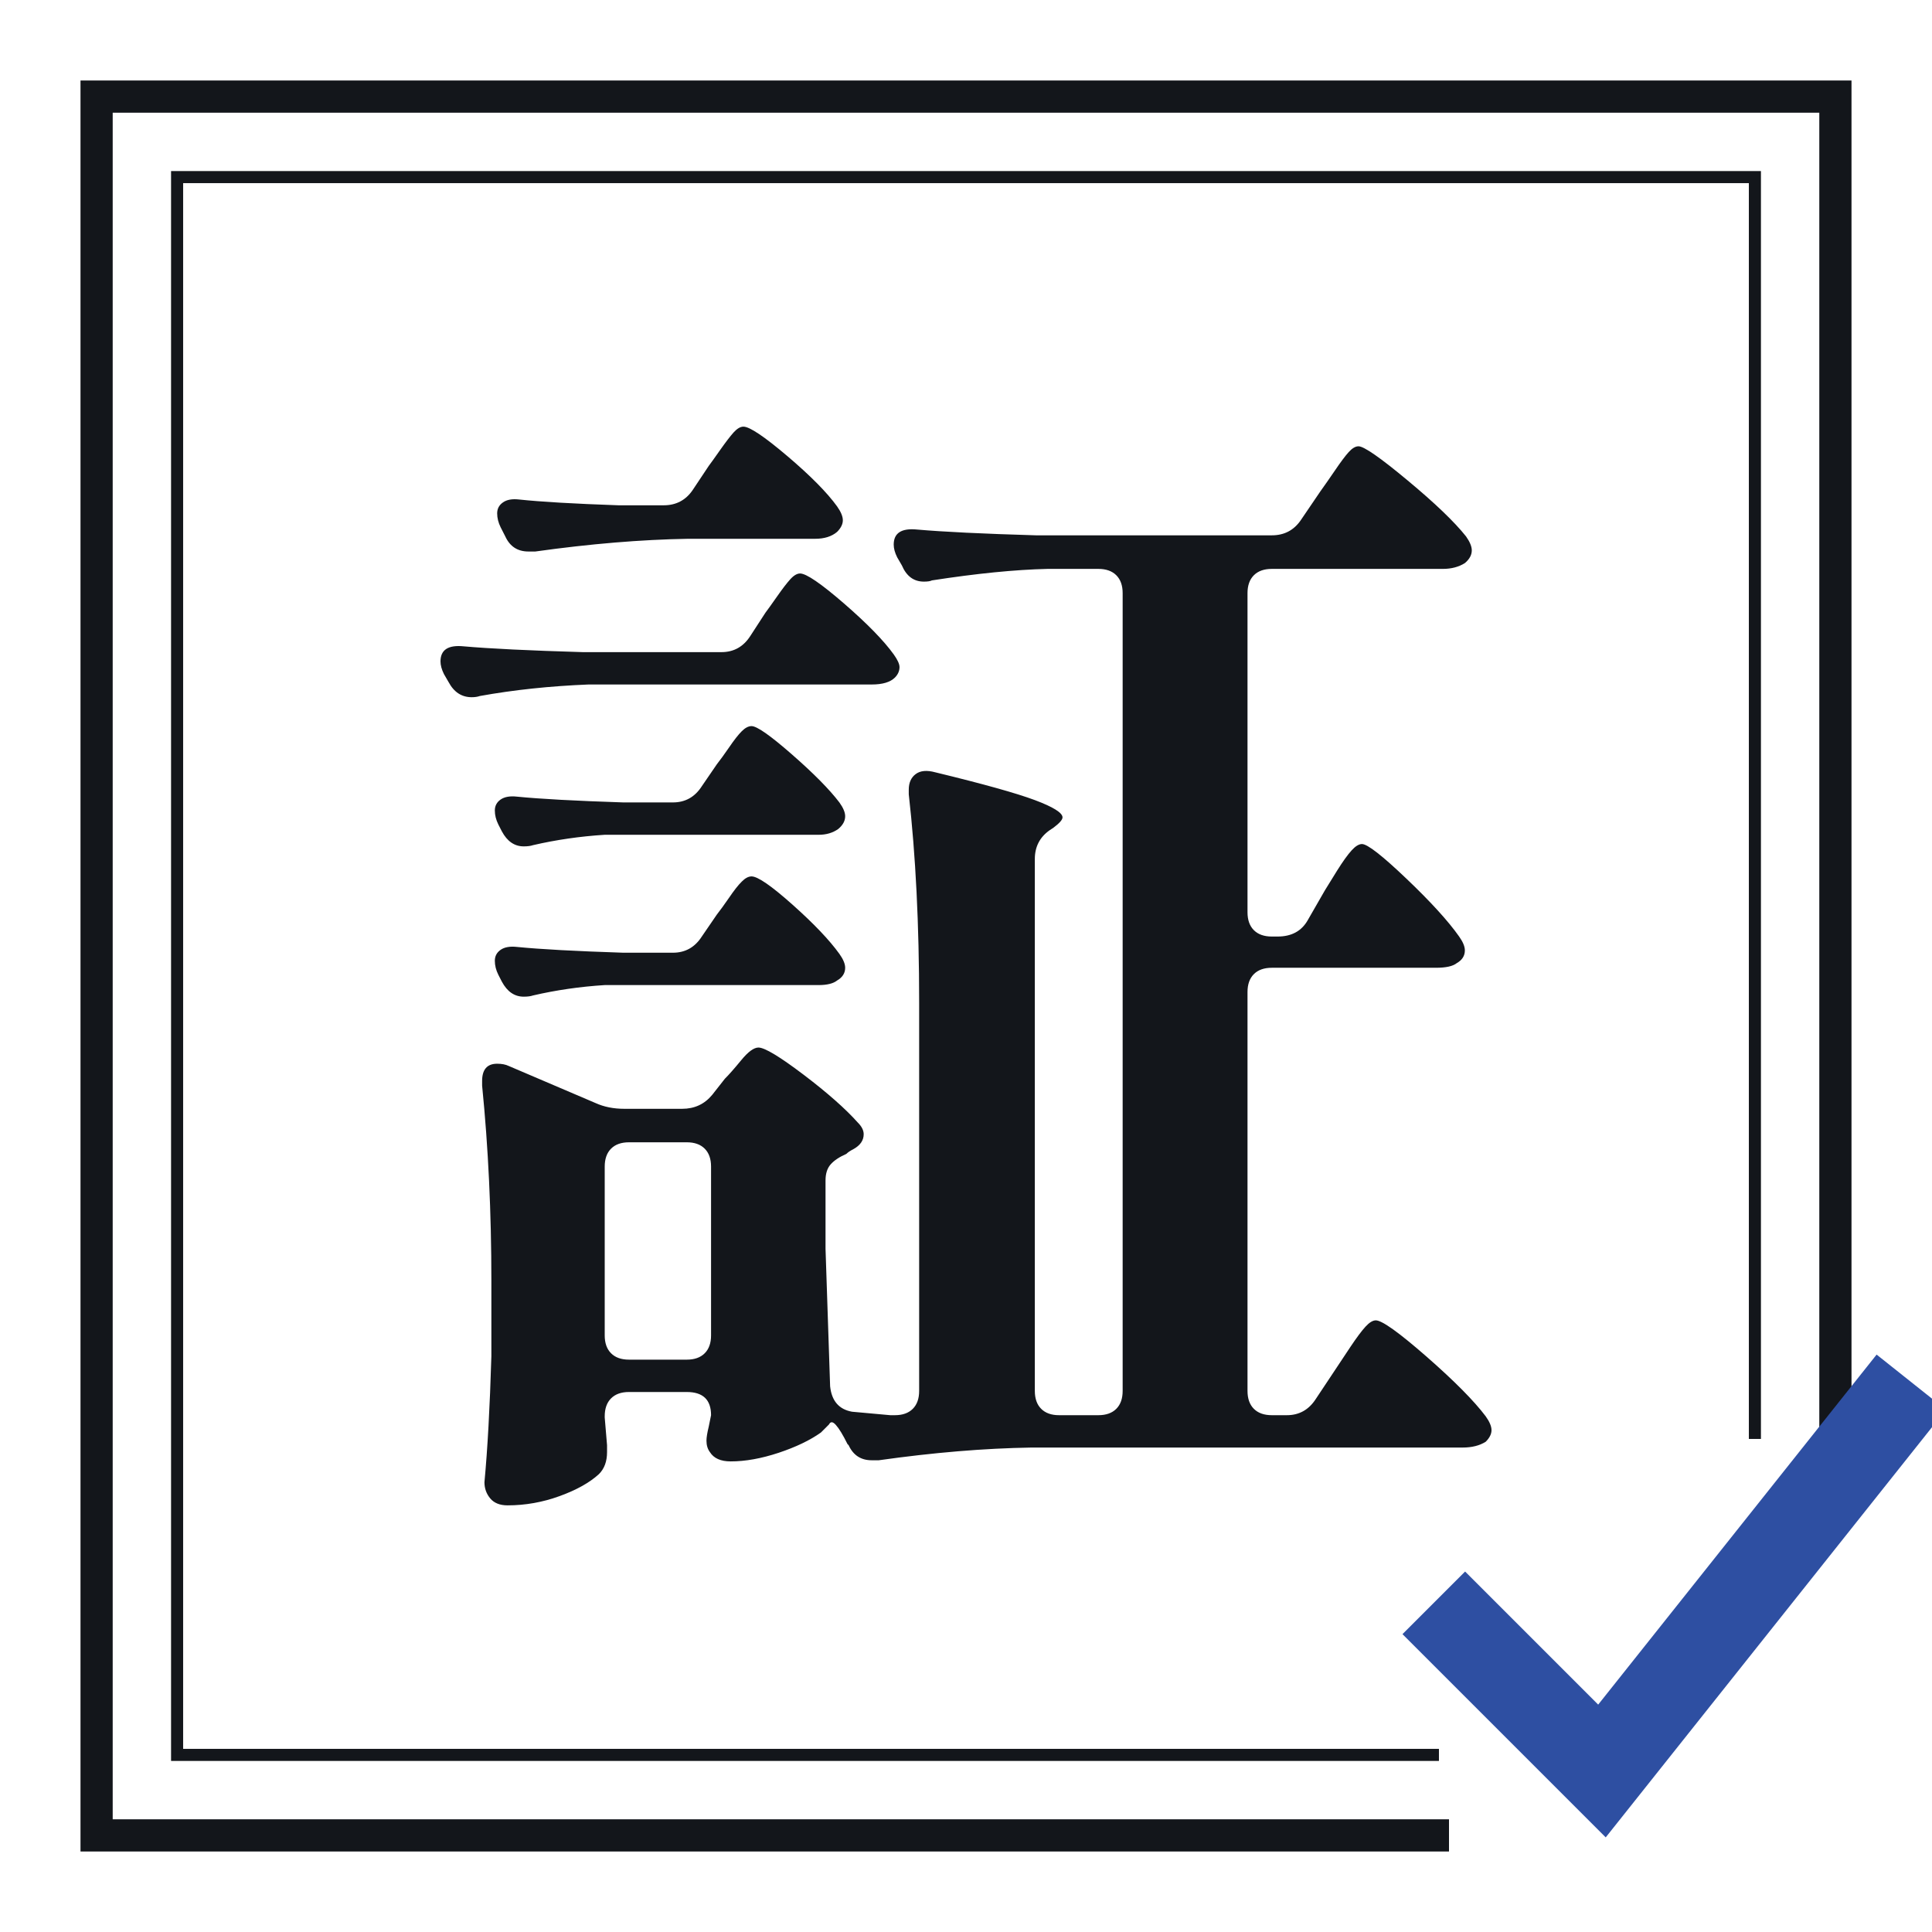
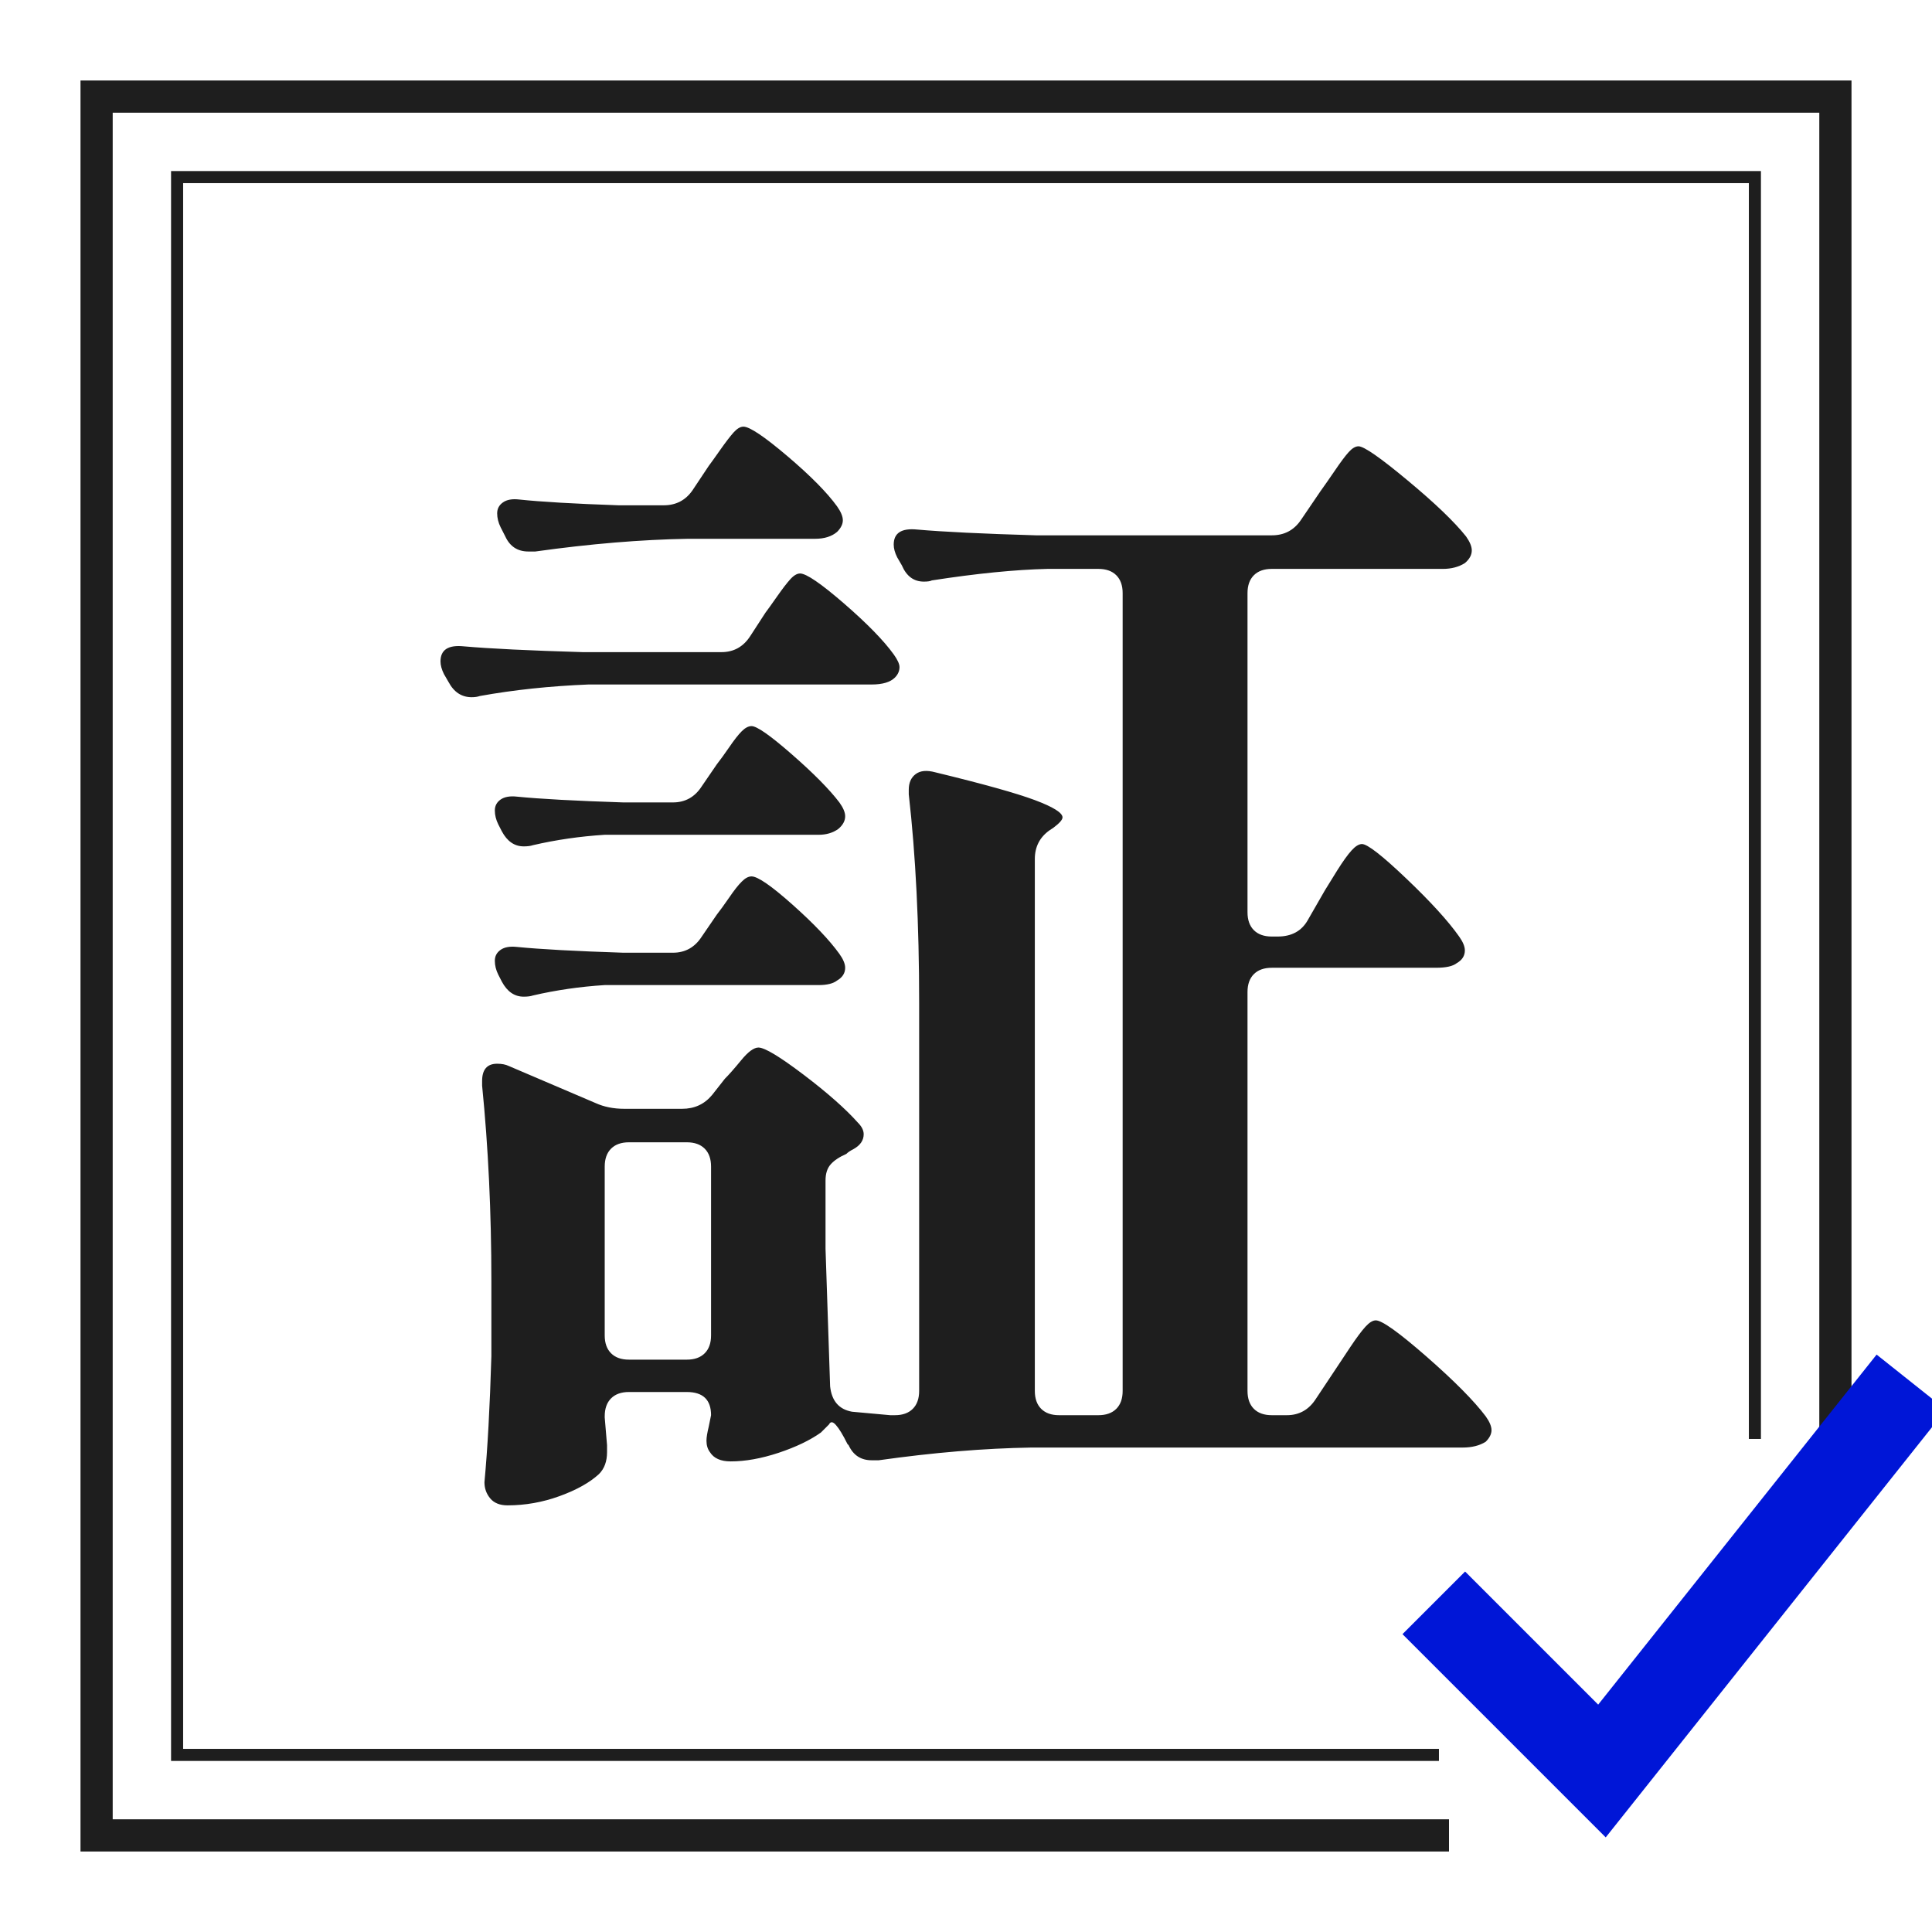
<svg xmlns="http://www.w3.org/2000/svg" viewBox="0 0 240 240" role="img" aria-label="Akashi 証 seal">
-   <style>.s{stroke:#13161b}.f{fill:#13161b}.c{stroke:#2e4fa2}@media (prefers-color-scheme:dark){.s{stroke:#f0eeeb}.f{fill:#f0eeeb}.c{stroke:#80a3f0}}</style>
+   <style>.s{stroke:#1e1e1e}.f{fill:#1e1e1e}.c{stroke:#0016d7}@media (prefers-color-scheme:dark){.s{stroke:#fafafa}.f{fill:#fafafa}.c{stroke:#8fb4ff}}</style>
  <g fill="none" stroke-linecap="square" class="s">
    <path d="M228 178V12H12V228H178" stroke-width="4.0" />
    <path d="M218 178V22H22V218H178" stroke-width="1.5" />
  </g>
  <path d="M85.46 66.93Q76.7 67.08 66.5 68.51H65.64Q63.63 68.51 62.77 66.64L62.19 65.5Q61.76 64.63 61.76 63.77Q61.76 62.91 62.48 62.41Q63.2 61.9 64.49 62.05Q68.51 62.48 76.84 62.77H82.44Q84.74 62.77 86.03 60.9L88.04 57.88Q88.47 57.31 89.48 55.87Q90.49 54.44 91.13 53.72Q91.78 53 92.35 53Q93.5 53 97.81 56.66Q102.12 60.32 103.99 62.91Q104.7 63.92 104.7 64.63Q104.7 65.35 103.99 66.07Q102.98 66.93 101.26 66.93ZM184.56 175.94Q185.28 176.95 185.28 177.66Q185.28 178.38 184.56 179.1Q183.41 179.82 181.69 179.82H128.11Q119.35 179.96 109.16 181.4H108.29Q106.28 181.4 105.42 179.53L105.28 179.39Q104.42 177.66 103.84 177.02Q103.27 176.37 102.98 176.95Q101.98 177.95 101.98 177.95Q99.96 179.39 96.73 180.47Q93.5 181.54 90.77 181.54Q88.91 181.54 88.19 180.39Q87.76 179.82 87.76 178.96Q87.76 178.38 88.04 177.23L88.33 175.8Q88.33 172.92 85.32 172.92H78.13Q76.7 172.92 75.91 173.71Q75.12 174.5 75.12 175.94V176.08L75.41 179.53V180.39Q75.41 182.12 74.4 183.12Q72.68 184.7 69.52 185.85Q66.36 187 63.05 187Q61.62 187 60.9 186.14Q60.18 185.28 60.18 184.13Q60.76 177.95 61.04 168.47V159.14Q61.04 146.35 59.89 134.86V134.29Q59.89 132.14 61.76 132.14Q62.62 132.14 63.2 132.42L73.97 137.02Q75.55 137.74 77.56 137.74H84.74Q87.04 137.74 88.47 136.01L90.05 134Q90.77 133.29 92.07 131.71Q93.36 130.13 94.22 130.13Q95.37 130.13 99.82 133.5Q104.27 136.88 106.57 139.46Q107.29 140.18 107.29 140.9Q107.29 142.05 106 142.76Q105.42 143.05 105.14 143.34Q103.84 143.91 103.2 144.63Q102.55 145.35 102.55 146.64V155.12L103.12 172.21Q103.41 174.94 105.85 175.37L110.59 175.8H111.17Q112.6 175.8 113.39 175.01Q114.18 174.22 114.18 172.78V124.52Q114.18 110.02 112.89 98.67V98.1Q112.89 96.8 113.75 96.16Q114.61 95.51 116.19 95.94Q125.1 98.1 128.55 99.39Q131.99 100.68 131.99 101.54Q131.99 101.98 130.84 102.84L130.41 103.12Q128.55 104.42 128.55 106.71V172.78Q128.55 174.22 129.34 175.01Q130.13 175.8 131.56 175.8H136.44Q137.88 175.8 138.67 175.01Q139.46 174.22 139.46 172.78V73.68Q139.46 72.25 138.67 71.46Q137.88 70.67 136.44 70.67H130.13Q124.09 70.81 115.76 72.1Q115.48 72.25 114.76 72.25Q112.89 72.25 112.03 70.23L111.45 69.23Q111.02 68.37 111.02 67.65Q111.02 65.5 113.9 65.78Q118.78 66.21 128.69 66.5H157.99Q160.29 66.5 161.58 64.63L164.02 61.04Q164.74 60.04 165.82 58.46Q166.89 56.88 167.54 56.16Q168.19 55.44 168.76 55.44Q169.77 55.44 174.86 59.68Q179.96 63.92 182.12 66.64Q182.83 67.65 182.83 68.37Q182.83 69.23 181.97 69.95Q180.82 70.67 179.24 70.67H157.99Q156.55 70.67 155.76 71.46Q154.97 72.25 154.97 73.68V113.32Q154.97 114.76 155.76 115.55Q156.55 116.34 157.99 116.34H158.71Q161.29 116.34 162.44 114.33L164.59 110.59Q165.03 109.87 166.1 108.15Q167.18 106.43 167.9 105.64Q168.62 104.85 169.19 104.85Q170.2 104.85 174.72 109.16Q179.24 113.47 181.26 116.34Q181.97 117.34 181.97 118.06Q181.97 119.07 180.97 119.64Q180.25 120.22 178.38 120.22H157.99Q156.55 120.22 155.76 121.01Q154.97 121.8 154.97 123.23V172.78Q154.97 174.22 155.76 175.01Q156.55 175.8 157.99 175.8H159.86Q162.15 175.8 163.45 173.79L166.03 169.91Q166.61 169.05 167.75 167.32Q168.9 165.6 169.62 164.81Q170.34 164.02 170.91 164.02Q172.06 164.02 177.23 168.54Q182.4 173.07 184.56 175.94ZM73.11 85.03Q65.93 85.32 59.61 86.46Q59.18 86.61 58.6 86.61Q56.73 86.61 55.73 84.74L55.15 83.74Q54.72 82.87 54.72 82.16Q54.72 80 57.6 80.29Q62.48 80.72 72.39 81.01H89.62Q91.92 81.01 93.21 79L95.08 76.12Q95.51 75.55 96.52 74.11Q97.52 72.68 98.17 71.96Q98.82 71.24 99.39 71.24Q100.54 71.24 104.85 74.97Q109.16 78.71 111.02 81.29Q111.74 82.3 111.74 82.87Q111.74 83.59 111.17 84.17Q110.31 85.03 108.29 85.03ZM104.27 99.68Q104.99 100.68 104.99 101.4Q104.99 102.26 104.13 102.98Q103.12 103.7 101.69 103.7H75.12Q70.52 103.99 66.21 104.99Q65.78 105.14 65.06 105.14Q63.34 105.14 62.34 103.27L61.9 102.41Q61.47 101.54 61.47 100.68Q61.47 99.82 62.19 99.32Q62.91 98.82 64.2 98.96Q68.51 99.39 77.42 99.68H83.59Q85.89 99.68 87.18 97.67L89.05 94.94Q89.62 94.22 90.56 92.86Q91.49 91.49 92.14 90.84Q92.78 90.2 93.36 90.2Q94.36 90.2 98.38 93.72Q102.41 97.24 104.27 99.68ZM104.27 118.49Q104.99 119.5 104.99 120.22Q104.99 121.22 103.99 121.8Q103.27 122.37 101.69 122.37H75.12Q70.52 122.66 66.21 123.66Q65.78 123.81 65.06 123.81Q63.34 123.81 62.34 121.94L61.9 121.08Q61.47 120.22 61.47 119.35Q61.47 118.49 62.19 117.99Q62.91 117.49 64.2 117.63Q68.51 118.06 77.42 118.35H83.59Q85.89 118.35 87.18 116.34L89.05 113.61Q89.62 112.89 90.56 111.53Q91.49 110.16 92.14 109.52Q92.78 108.87 93.36 108.87Q94.51 108.87 98.46 112.39Q102.41 115.91 104.27 118.49ZM78.13 168.9H85.32Q86.75 168.9 87.54 168.11Q88.33 167.32 88.33 165.89V144.92Q88.33 143.48 87.54 142.69Q86.75 141.9 85.32 141.9H78.13Q76.7 141.9 75.91 142.69Q75.12 143.48 75.12 144.92V165.89Q75.12 167.32 75.91 168.11Q76.7 168.9 78.13 168.9Z" class="f" />
  <path d="M182 203L199 220L234 176" fill="none" stroke-width="11.0" stroke-linecap="square" class="c" />
</svg>
